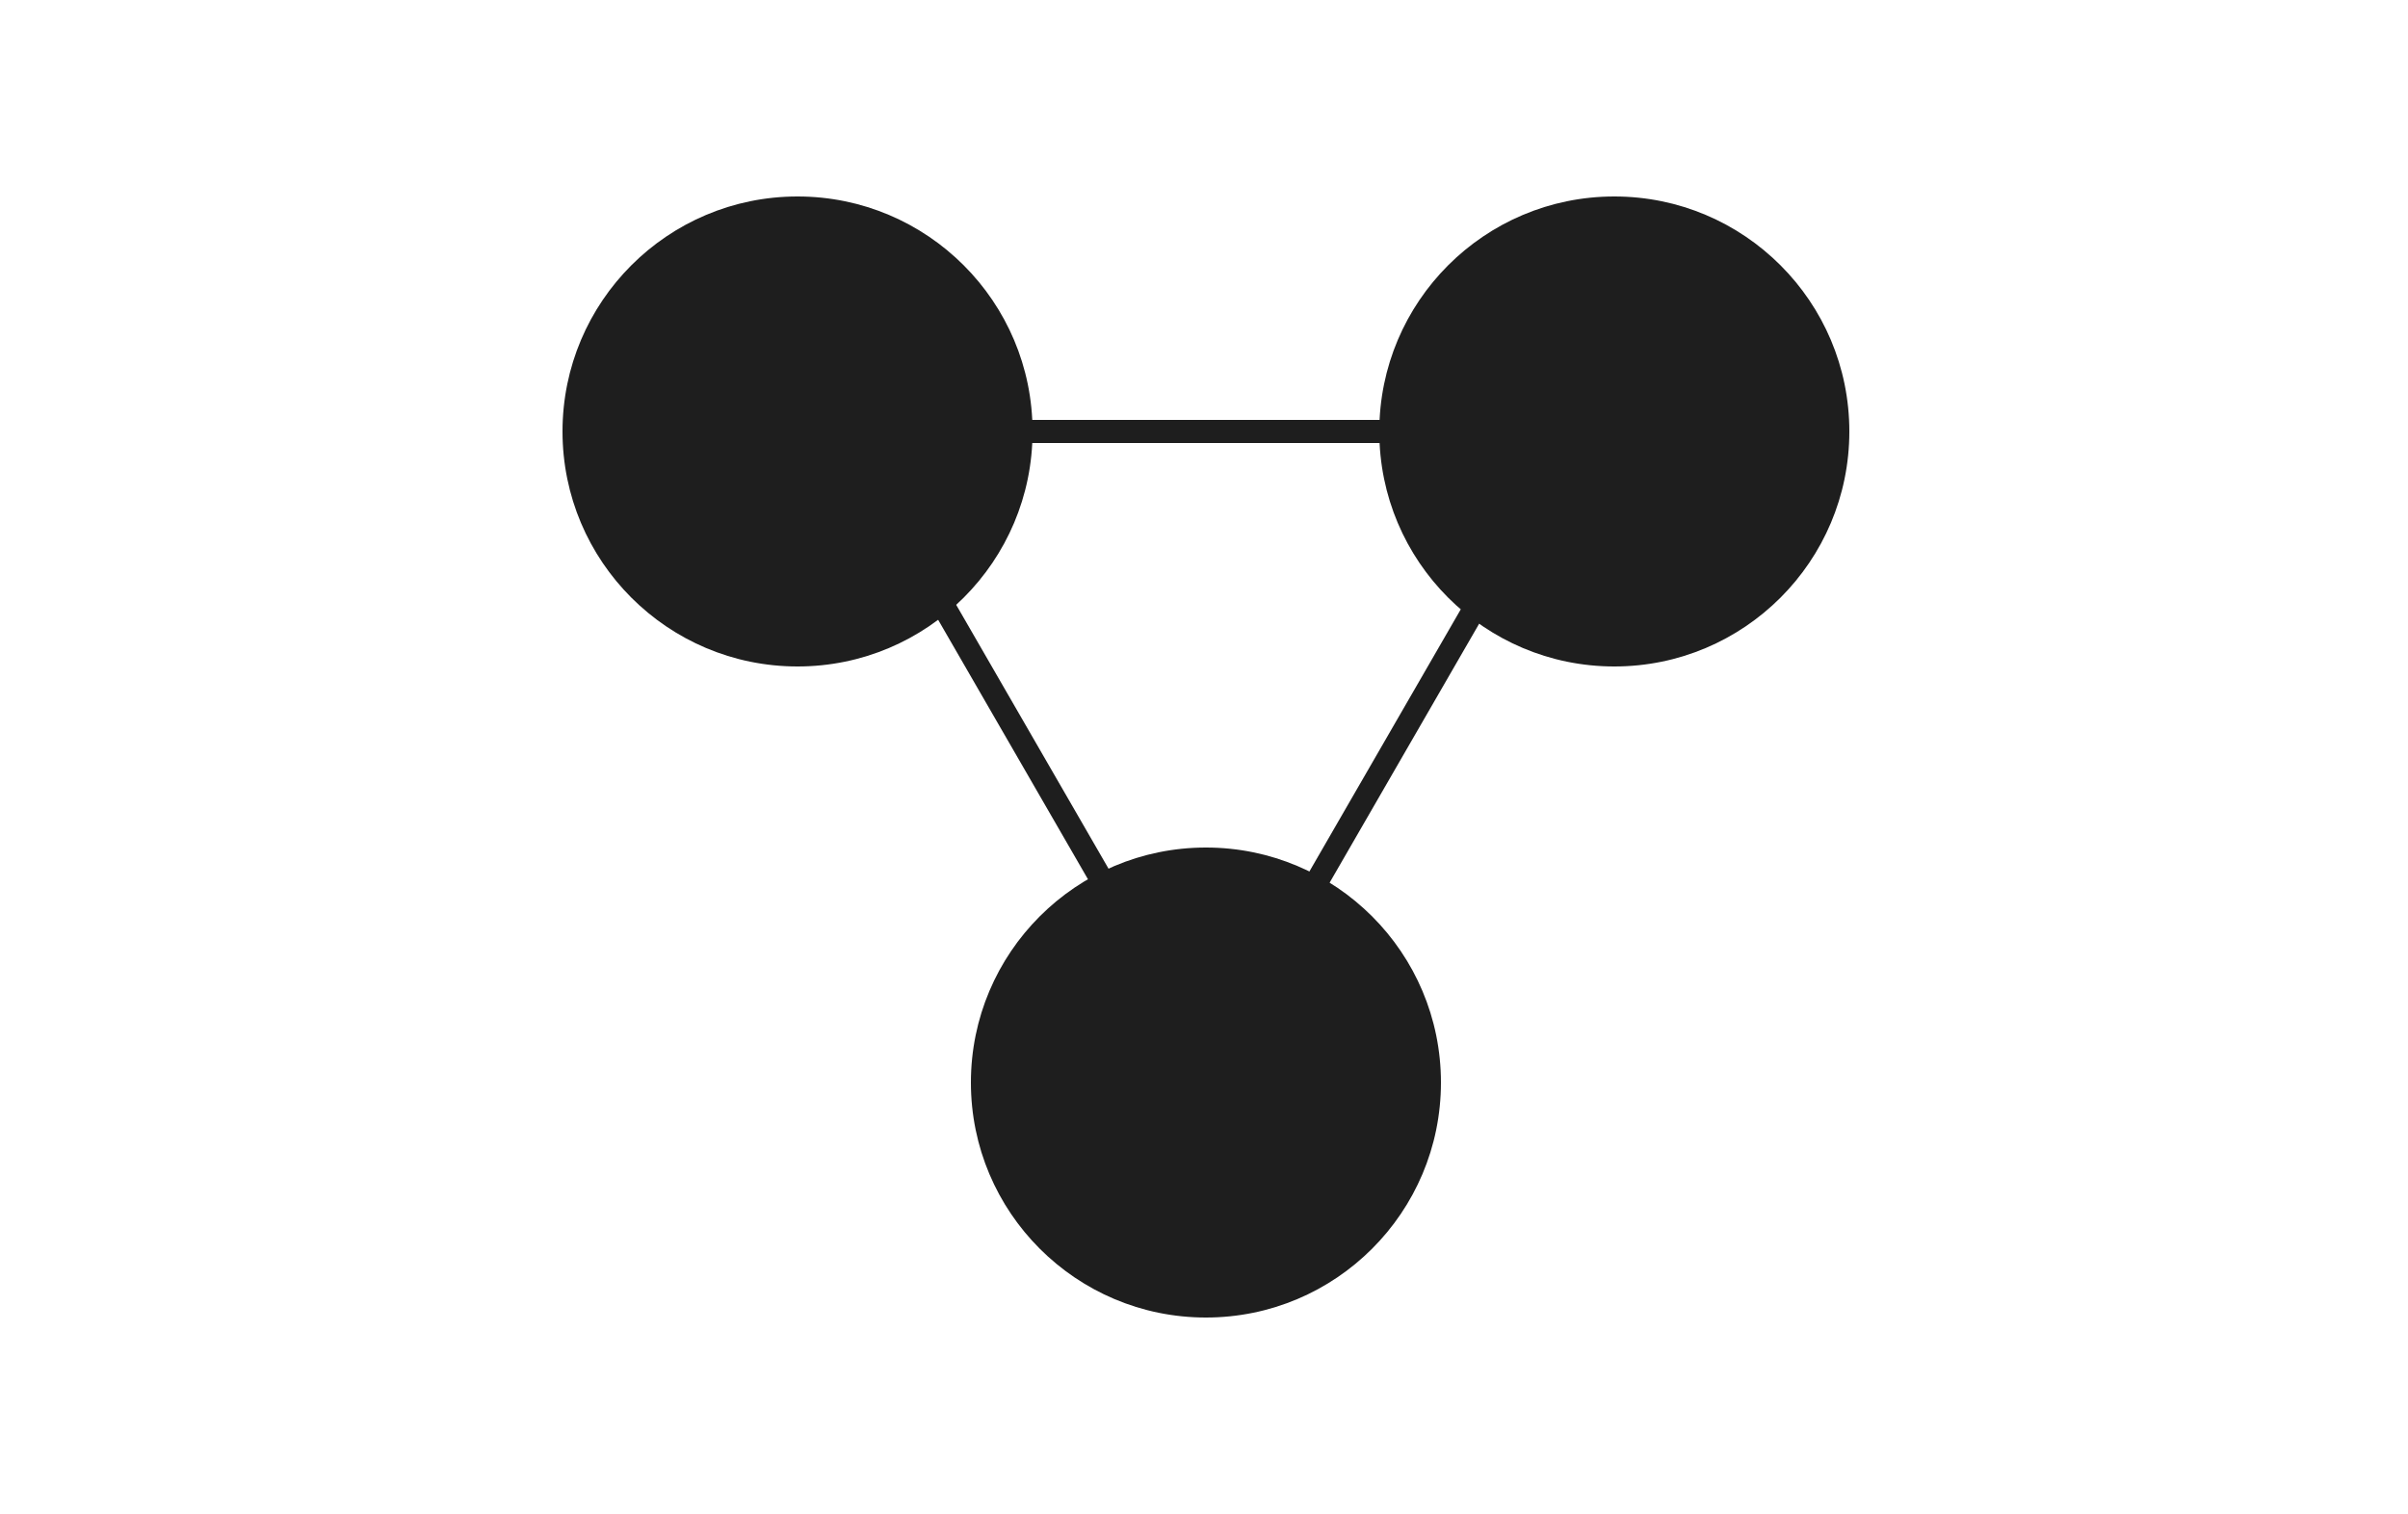
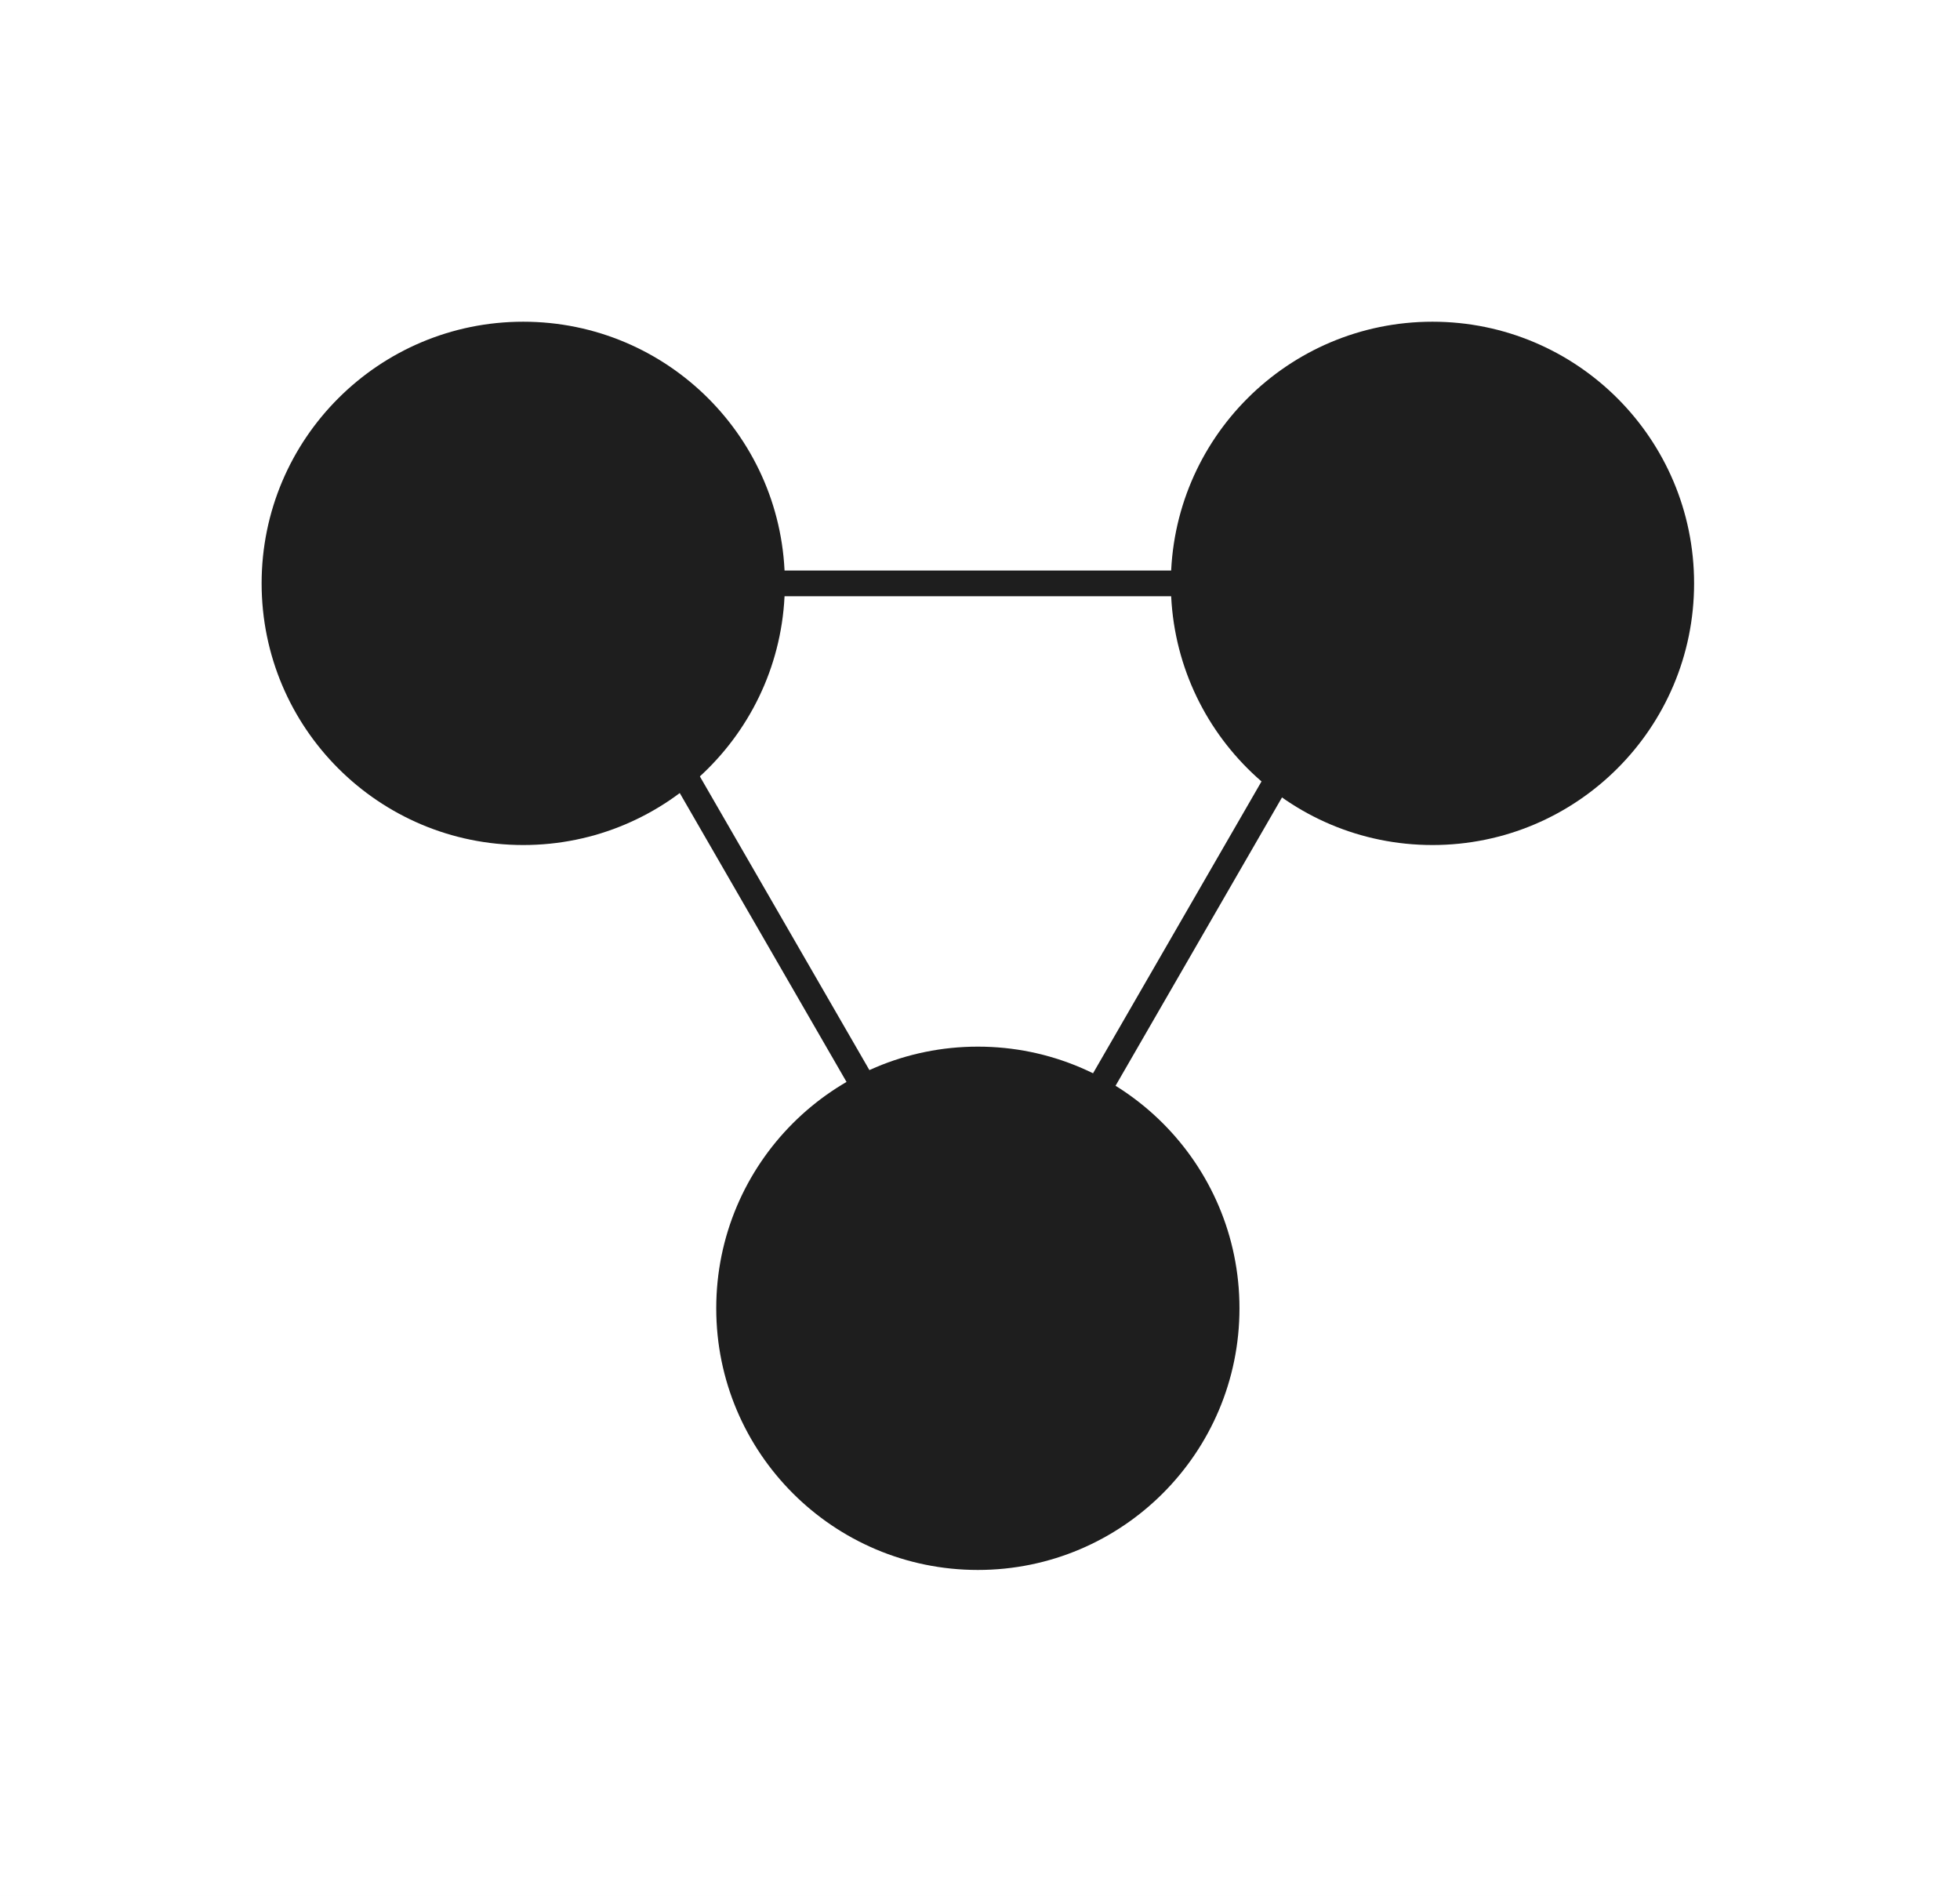
- <svg xmlns="http://www.w3.org/2000/svg" width="625" height="393" viewBox="0 0 625 393" fill="none">
-   <rect width="625" height="393" fill="white" />
-   <path d="M409.263 112L314 277L218.737 112L409.263 112Z" stroke="#1E1E1E" stroke-width="6" />
-   <circle cx="207" cy="112" r="61" fill="#1E1E1E" />
-   <circle cx="419" cy="112" r="61" fill="#1E1E1E" />
-   <circle cx="313" cy="281" r="61" fill="#1E1E1E" />
+ <svg xmlns="http://www.w3.org/2000/svg" width="457" height="442" viewBox="0 0 457 442" fill="none">
+   <g id="TriangleBall">
+     <rect width="457" height="442" fill="white" />
+     <path id="triangle" d="M324.263 136L229 301L133.737 136L324.263 136Z" stroke="#1E1E1E" stroke-width="6" />
+     <circle id="ball1" cx="122" cy="136" r="61" fill="#1E1E1E" />
+     <circle id="ball2" cx="334" cy="136" r="61" fill="#1E1E1E" />
+     <circle id="ball3" cx="228" cy="305" r="61" fill="#1E1E1E" />
+   </g>
</svg>
